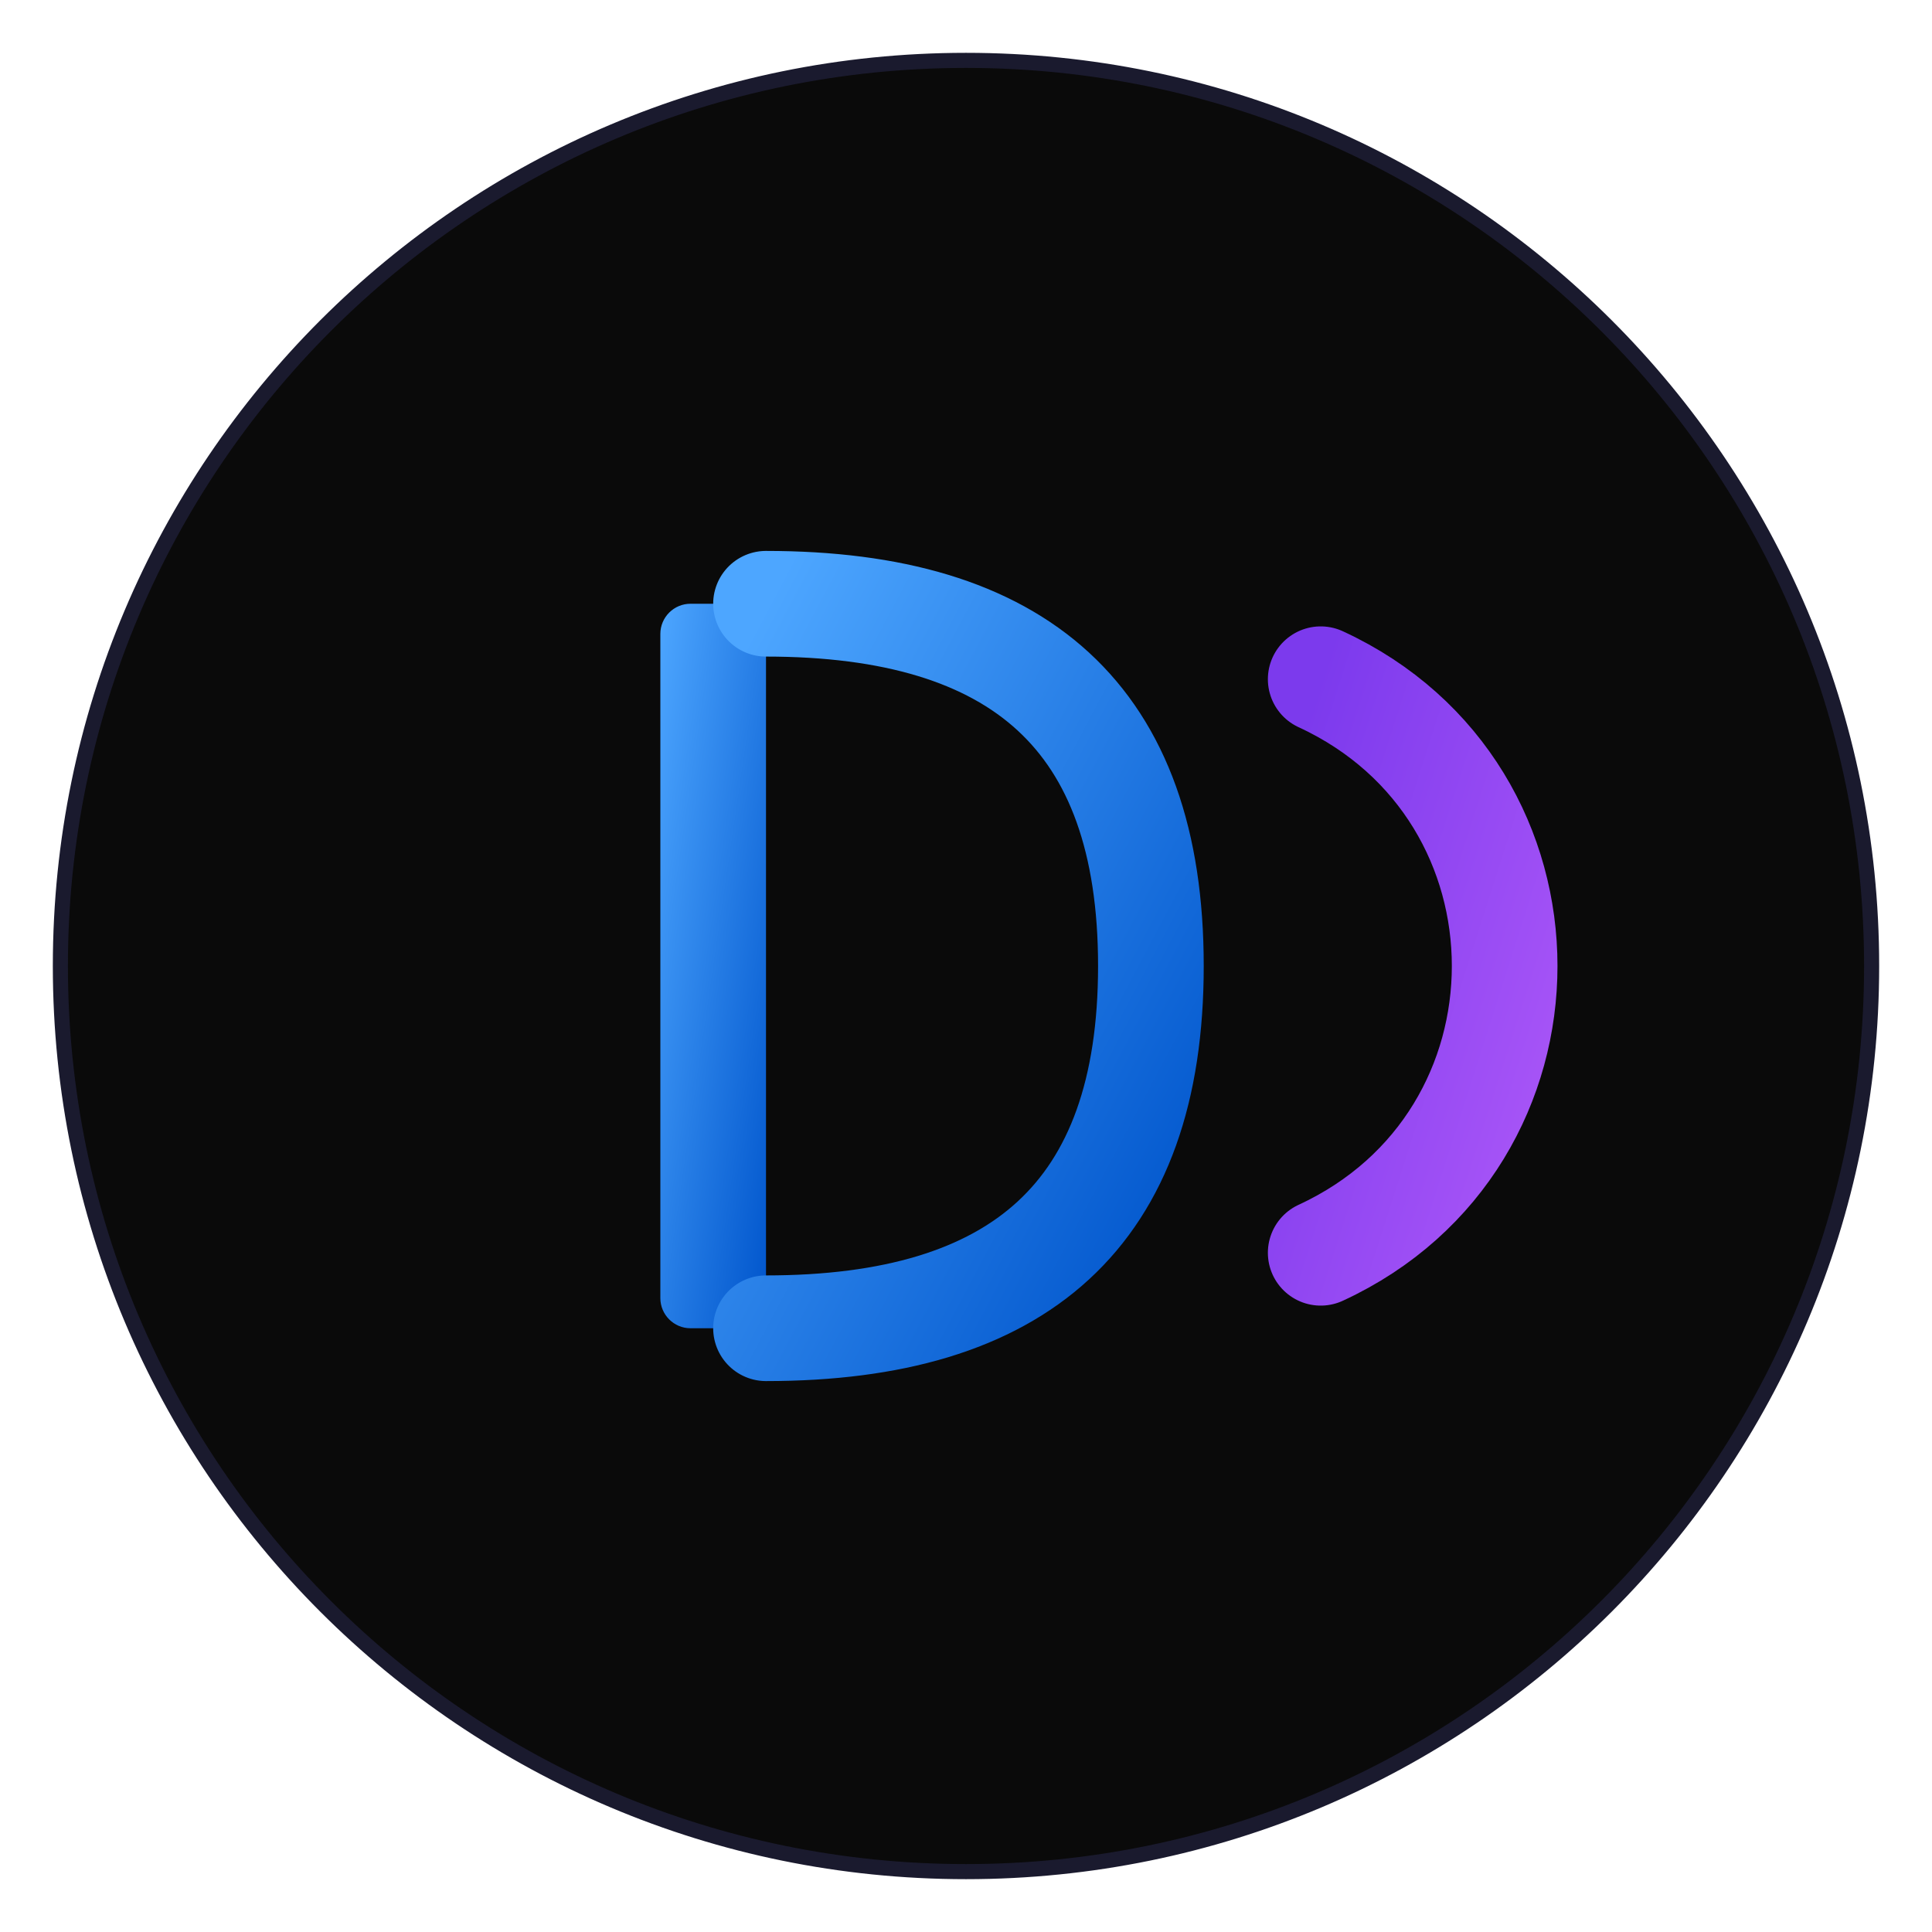
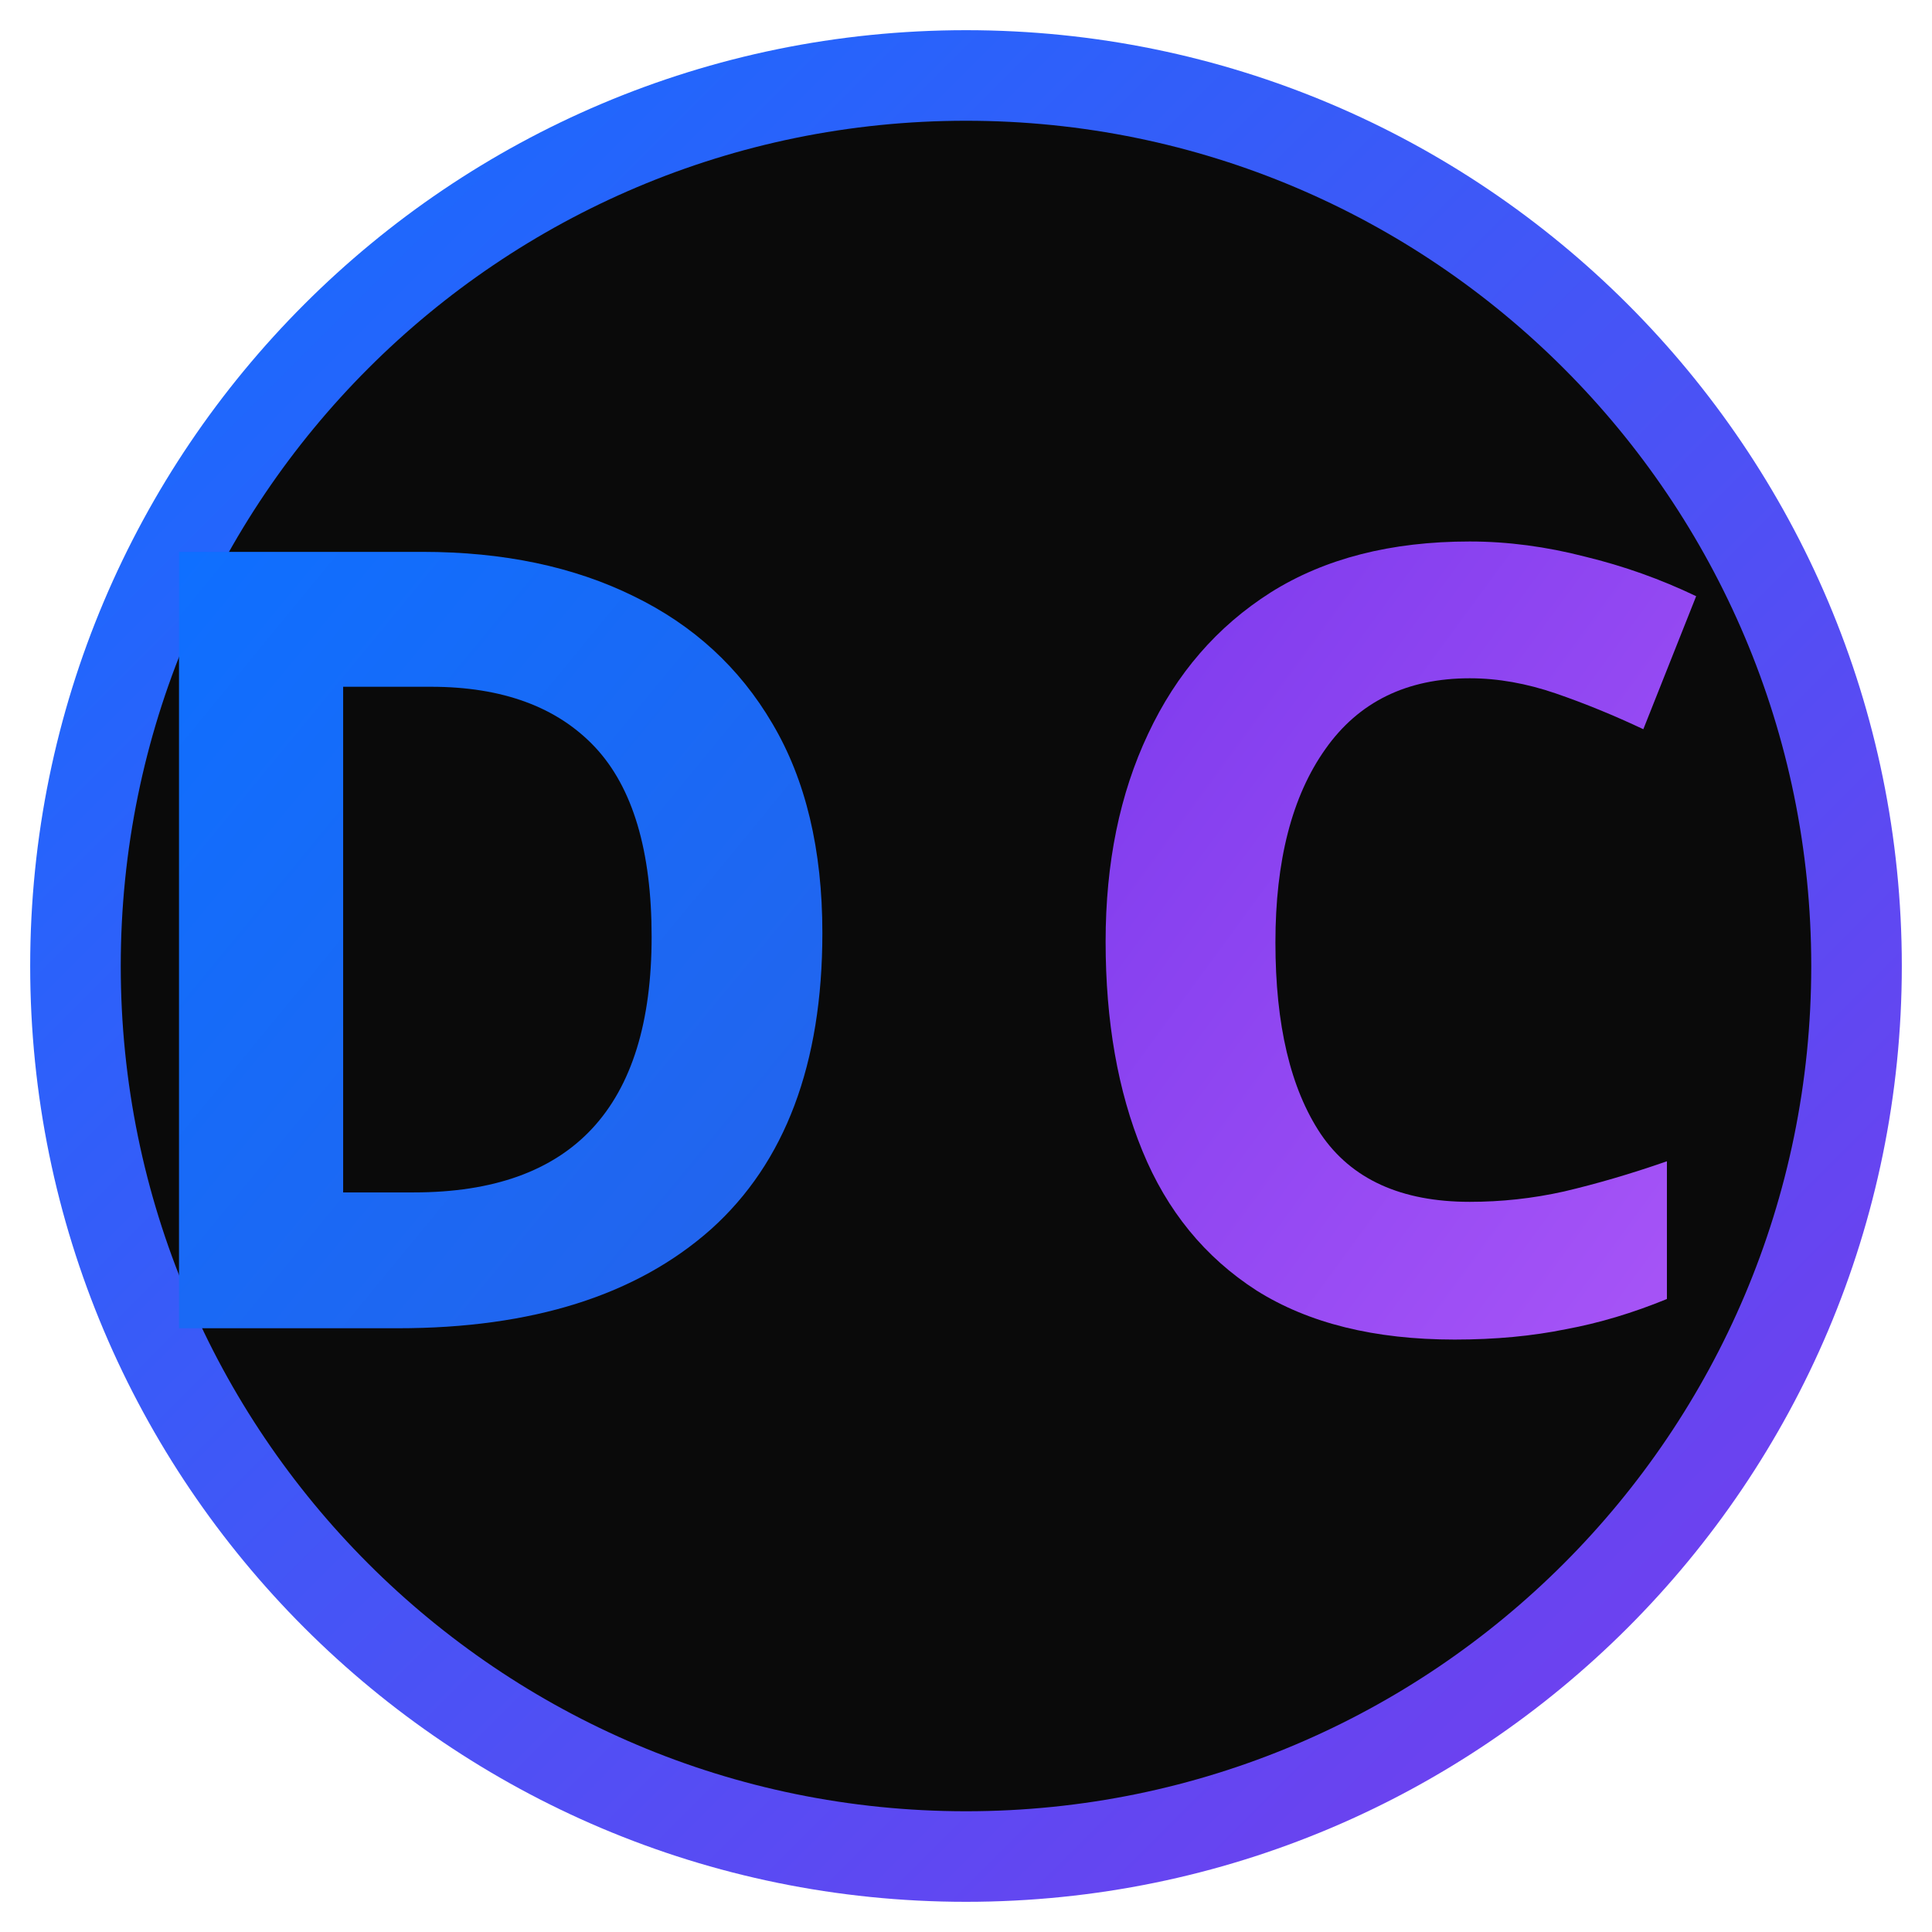
- <svg xmlns="http://www.w3.org/2000/svg" viewBox="0 0 512 512" width="512" height="512">
+ <svg xmlns="http://www.w3.org/2000/svg" viewBox="0 0 32 32" width="32" height="32">
  <defs>
-     <linearGradient id="blueG" x1="0%" y1="0%" x2="100%" y2="100%">
-       <stop offset="0%" stop-color="#4da6ff" />
-       <stop offset="100%" stop-color="#0055cc" />
+     <linearGradient id="dGrad" x1="0%" y1="0%" x2="100%" y2="100%">
+       <stop offset="0%" stop-color="#0f6fff" />
+       <stop offset="100%" stop-color="#2563eb" />
    </linearGradient>
-     <linearGradient id="purpleG" x1="0%" y1="0%" x2="100%" y2="100%">
+     <linearGradient id="cGrad" x1="0%" y1="0%" x2="100%" y2="100%">
      <stop offset="0%" stop-color="#7c3aed" />
      <stop offset="100%" stop-color="#a855f7" />
    </linearGradient>
+     <linearGradient id="ring" x1="0%" y1="0%" x2="100%" y2="100%">
+       <stop offset="0%" stop-color="#0f6fff" />
+       <stop offset="100%" stop-color="#7c3aed" />
+     </linearGradient>
  </defs>
-   <circle cx="256" cy="256" r="240" fill="#0a0a0a" />
-   <circle cx="256" cy="256" r="240" fill="none" stroke="#1a1a2e" stroke-width="4" />
-   <rect x="175" y="160" width="28" height="192" rx="8" fill="url(#blueG)" />
-   <path d="M 203 160 C 270 160 305 190 305 256 C 305 322 270 352 203 352" stroke="url(#blueG)" stroke-width="28" fill="none" stroke-linecap="round" />
-   <path d="M 350 180 C 415 210 415 302 350 332" stroke="url(#purpleG)" stroke-width="28" fill="none" stroke-linecap="round" />
+   <circle cx="16" cy="16" r="15.5" fill="url(#ring)" />
+   <circle cx="16" cy="16" r="14" fill="#0a0a0a" />
+   <text x="8" y="22" font-family="Arial Black, Impact, sans-serif" font-size="18" font-weight="900" text-anchor="middle" fill="url(#dGrad)">D</text>
+   <text x="23" y="22" font-family="Arial Black, Impact, sans-serif" font-size="18" font-weight="900" text-anchor="middle" fill="url(#cGrad)">C</text>
</svg>
